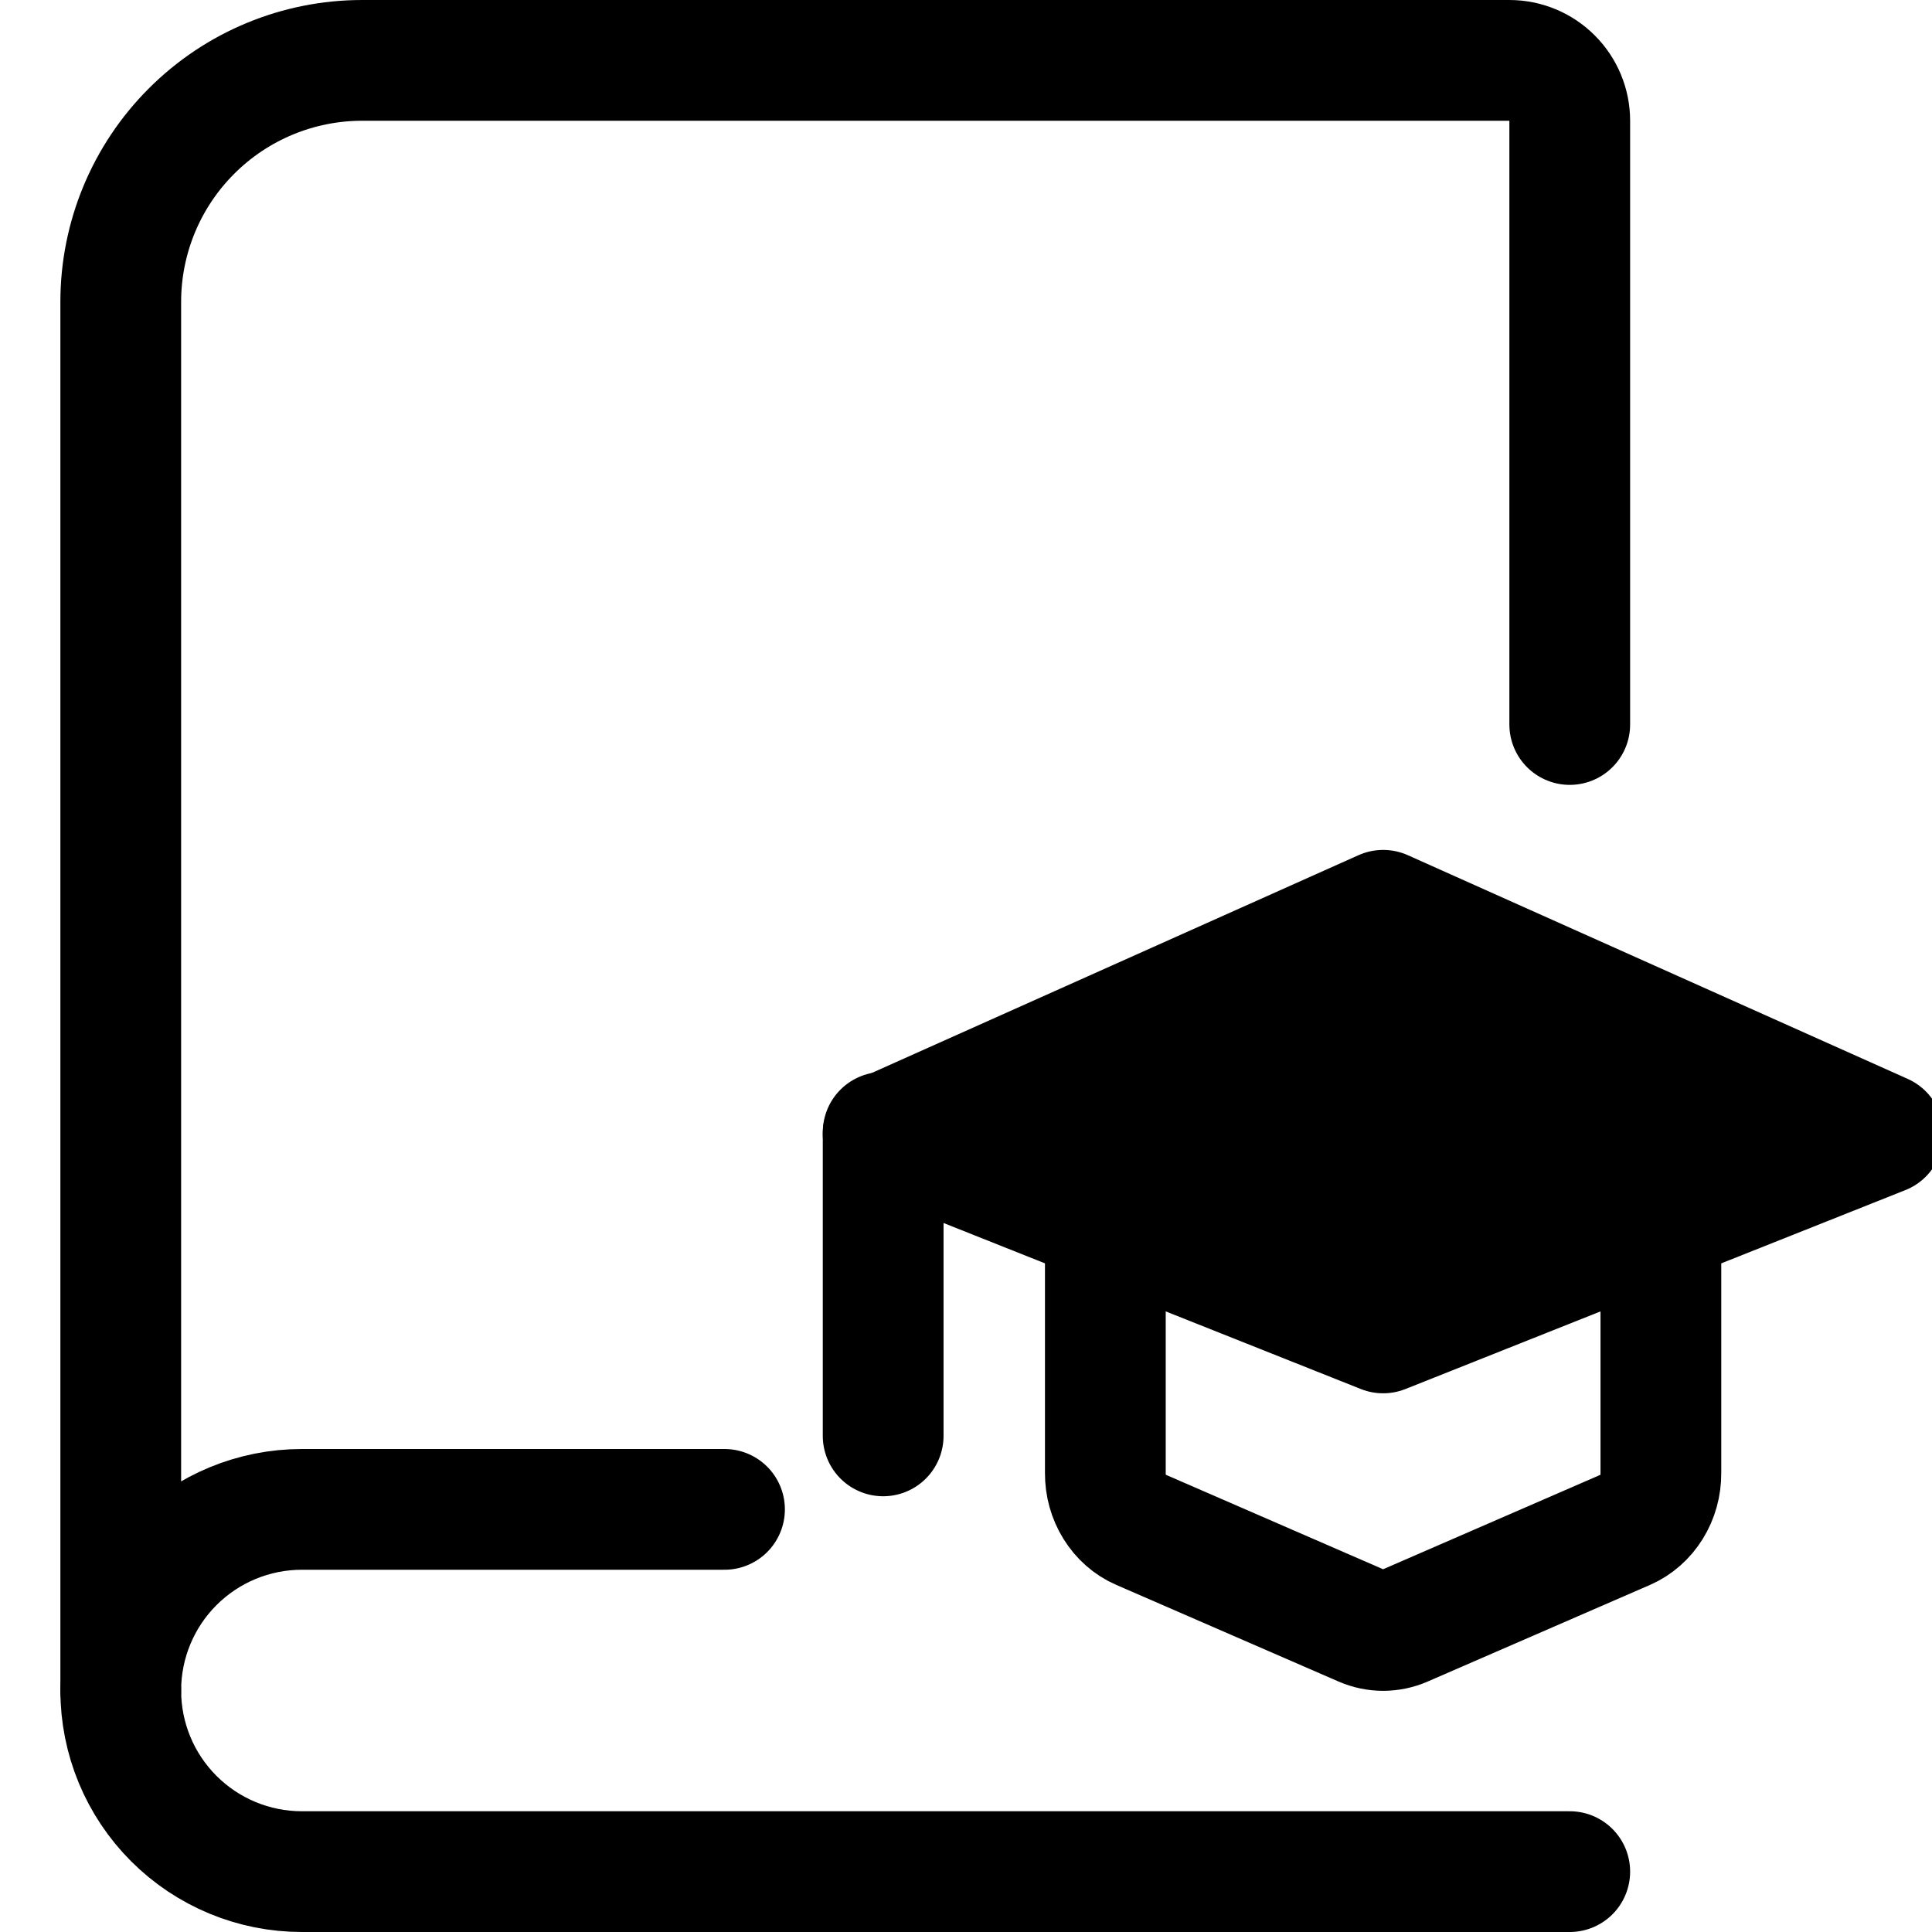
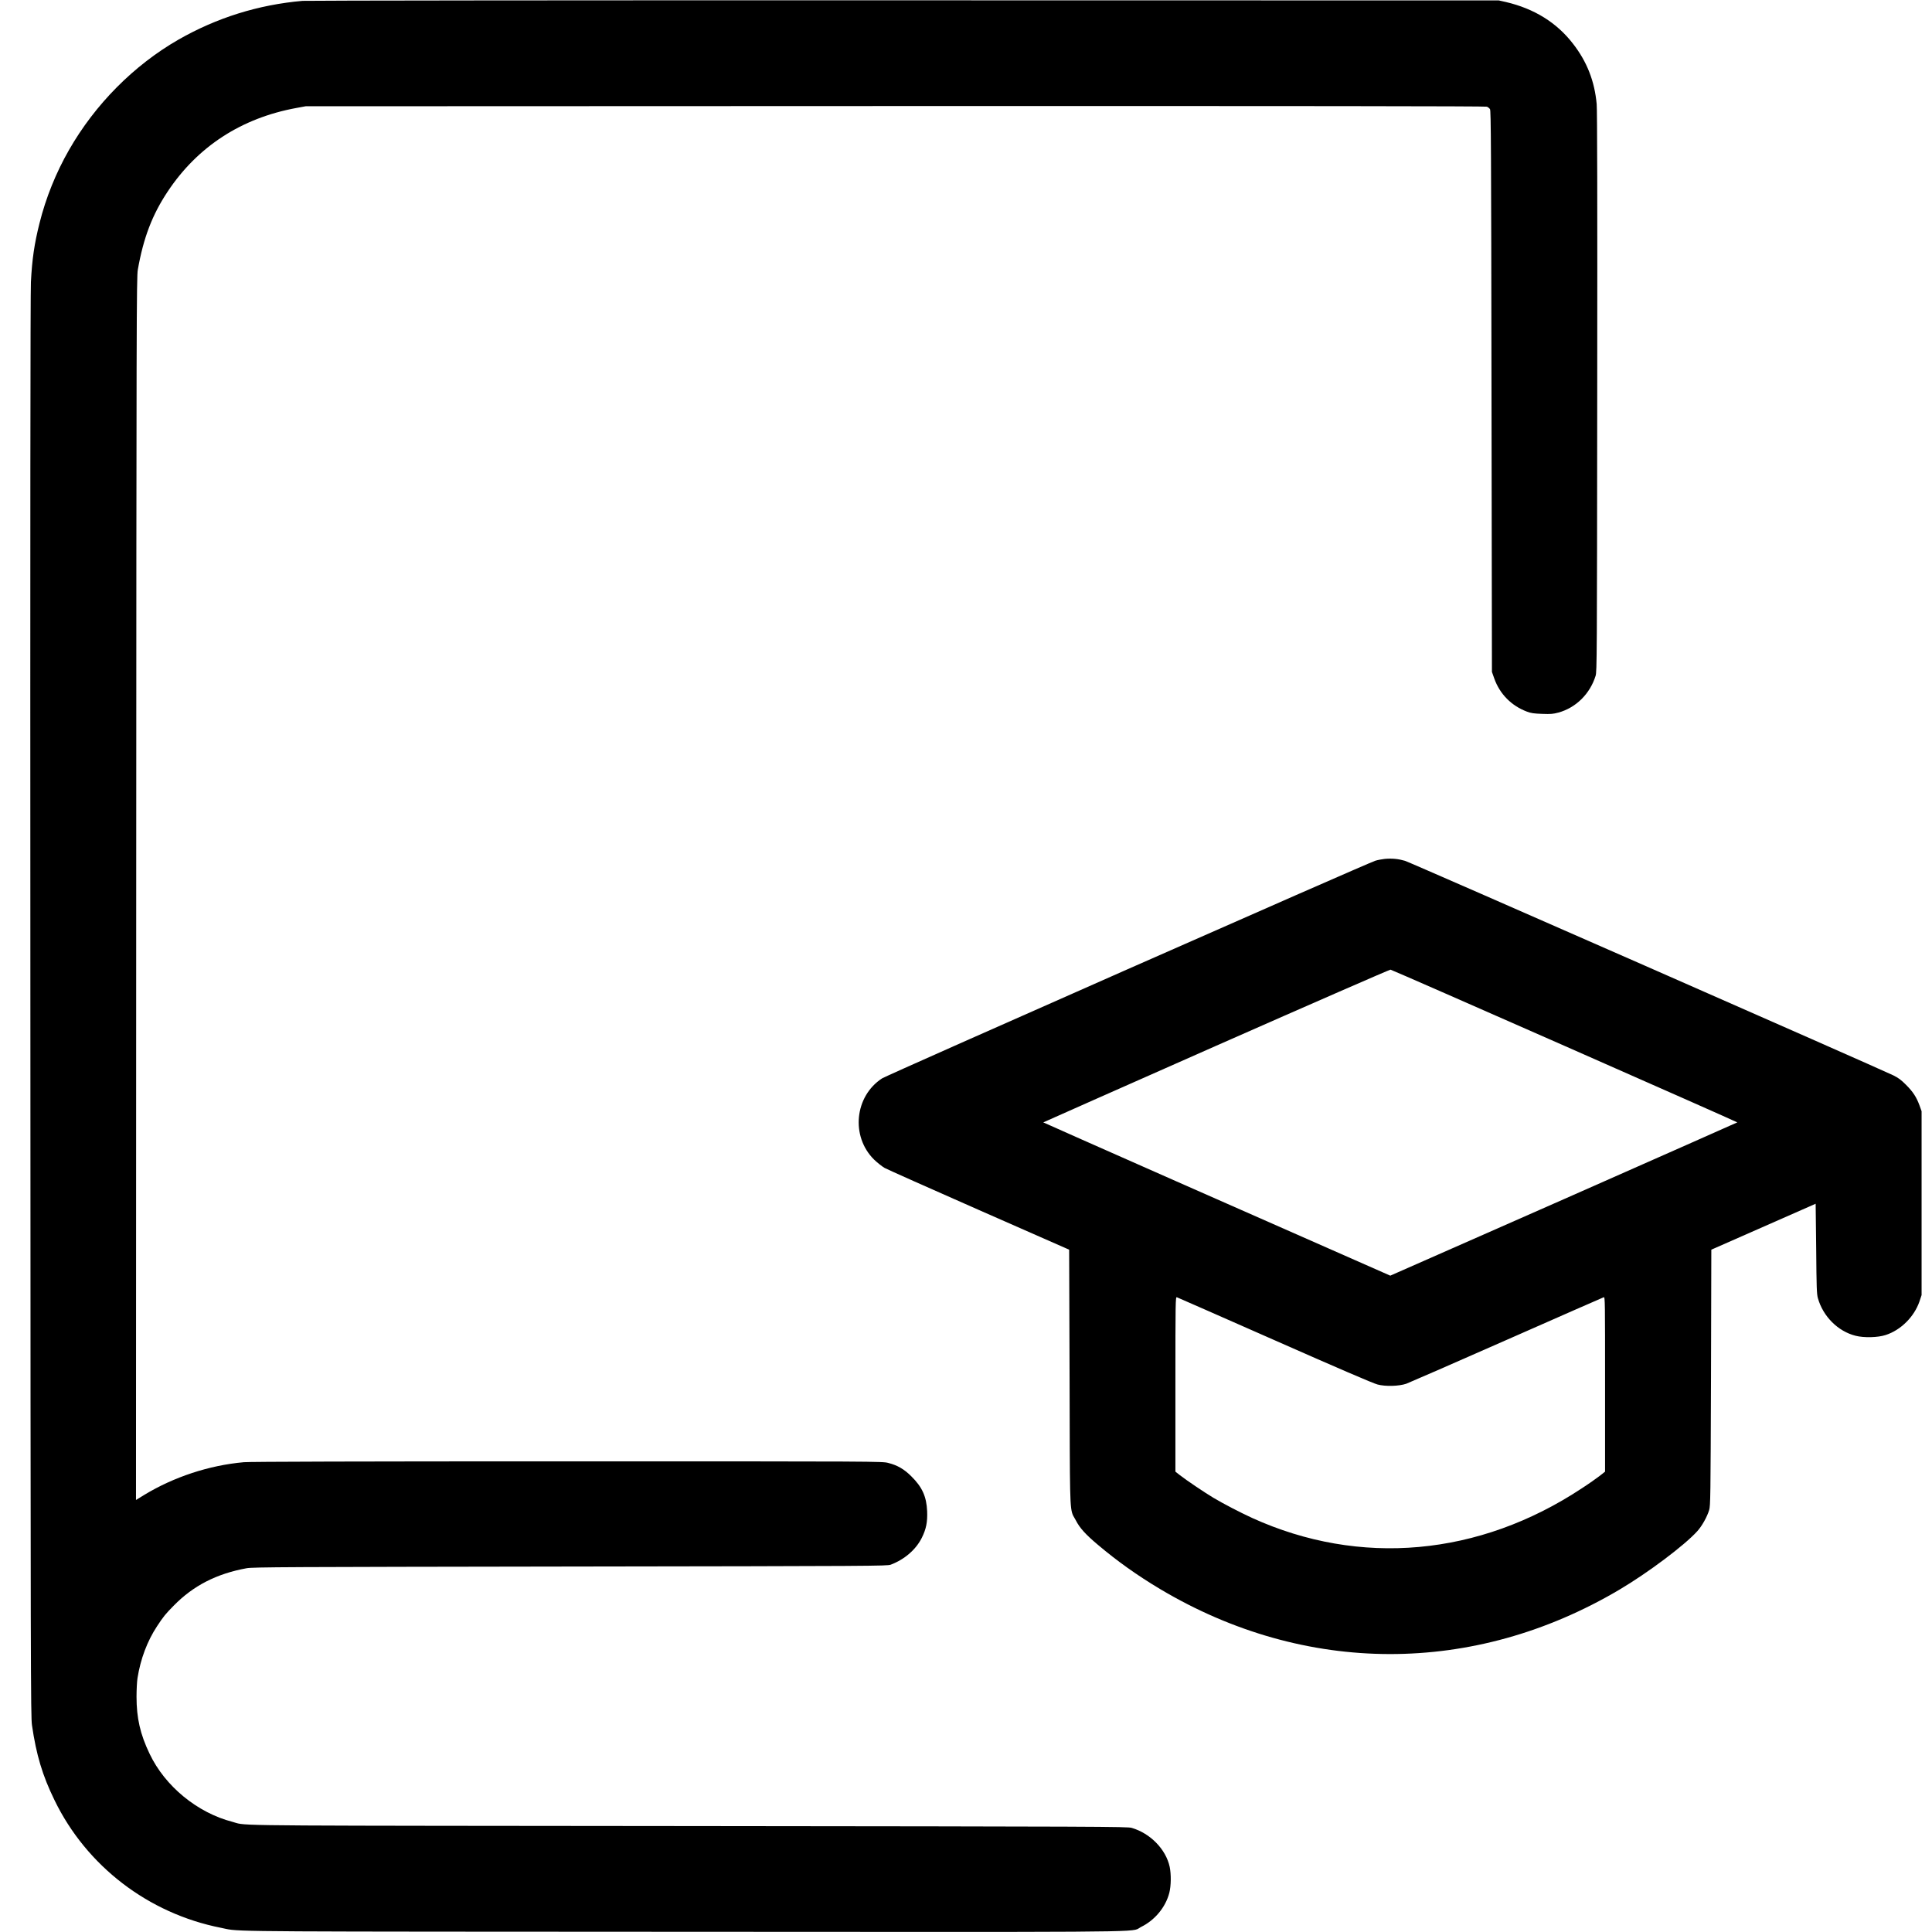
- <svg xmlns="http://www.w3.org/2000/svg" width="24" height="24" viewBox="0 0 24 24" fill="none">
-   <path d="M19.5 23.25H3.75C3.153 23.25 2.581 23.013 2.159 22.591C1.737 22.169 1.5 21.597 1.5 21" stroke="currentColor" stroke-width="1.5" stroke-linecap="round" stroke-linejoin="round" />
-   <path d="M19.5 9V1.5C19.5 1.301 19.421 1.11 19.28 0.97C19.14 0.829 18.949 0.75 18.75 0.75H4.5C3.704 0.75 2.941 1.066 2.379 1.629C1.816 2.191 1.5 2.954 1.5 3.75V21C1.5 20.403 1.737 19.831 2.159 19.409C2.581 18.987 3.153 18.75 3.75 18.75H9" stroke="currentColor" stroke-width="1.5" stroke-linecap="round" stroke-linejoin="round" />
-   <path d="M17.182 11.308L10.971 14.087L17.182 16.558L23.392 14.087L17.182 11.308Z" stroke="currentColor" stroke-width="1.5" stroke-linecap="round" stroke-linejoin="round" />
-   <path d="M10.971 14.066V17.837" stroke="currentColor" stroke-width="1.5" stroke-linecap="round" stroke-linejoin="round" />
-   <path d="M13.731 15.185V18.3C13.73 18.451 13.771 18.598 13.849 18.723C13.926 18.847 14.036 18.944 14.165 19L16.925 20.2C17.09 20.272 17.274 20.272 17.438 20.2L20.199 19C20.327 18.944 20.437 18.847 20.514 18.723C20.592 18.598 20.633 18.451 20.632 18.3V15.185" stroke="currentColor" stroke-width="1.5" stroke-linecap="round" stroke-linejoin="round" />
-   <path d="M17.182 11.308L10.971 14.087L17.182 16.558L23.392 14.087L17.182 11.308Z" fill="currentColor" />
+ <svg xmlns="http://www.w3.org/2000/svg" width="18" height="18" viewBox="0 0 18 18" fill="none">
+   <path d="M1.663 0.369C2.02 0.165 2.407 0.044 2.819 0.008C2.859 0.005 5.372 0.002 8.428 0.003L13.964 0.004L14.031 0.019C14.294 0.081 14.503 0.21 14.655 0.407C14.786 0.575 14.857 0.758 14.876 0.971C14.881 1.034 14.883 1.854 14.881 3.658C14.879 6.14 14.878 6.255 14.866 6.296C14.814 6.464 14.683 6.594 14.519 6.639C14.47 6.652 14.449 6.654 14.368 6.651C14.29 6.648 14.266 6.645 14.226 6.63C14.082 6.576 13.973 6.466 13.922 6.322L13.9 6.26L13.896 3.647C13.893 1.362 13.891 1.031 13.882 1.017C13.876 1.008 13.863 0.998 13.853 0.994C13.841 0.989 12.135 0.987 8.341 0.988L2.848 0.99L2.761 1.006C2.249 1.1 1.841 1.365 1.562 1.785C1.419 2 1.336 2.216 1.284 2.513C1.272 2.576 1.271 2.981 1.269 8.278L1.267 13.975L1.345 13.927C1.619 13.761 1.947 13.652 2.272 13.623C2.324 13.618 3.357 13.615 5.286 13.615C8.19 13.615 8.221 13.615 8.276 13.63C8.361 13.651 8.426 13.689 8.492 13.756C8.592 13.855 8.632 13.943 8.638 14.08C8.642 14.18 8.629 14.246 8.588 14.328C8.533 14.438 8.426 14.53 8.298 14.578C8.263 14.59 8.16 14.591 5.31 14.595C2.674 14.599 2.352 14.6 2.297 14.611C2.018 14.662 1.801 14.773 1.619 14.959C1.543 15.036 1.523 15.06 1.464 15.15C1.372 15.289 1.309 15.457 1.281 15.635C1.276 15.666 1.272 15.744 1.272 15.808C1.272 16.006 1.306 16.157 1.394 16.34C1.538 16.643 1.84 16.89 2.167 16.974C2.181 16.978 2.191 16.981 2.2 16.984C2.294 17.012 2.396 17.009 6.412 17.013C10.286 17.017 10.504 17.018 10.544 17.03C10.718 17.081 10.863 17.23 10.898 17.394C10.912 17.464 10.911 17.569 10.894 17.636C10.859 17.77 10.759 17.891 10.629 17.954C10.62 17.959 10.614 17.963 10.608 17.967C10.552 18.004 10.469 18 6.365 17.998C2.362 17.996 2.231 17.998 2.105 17.971C2.092 17.968 2.078 17.965 2.059 17.961C1.383 17.828 0.806 17.386 0.508 16.772C0.395 16.541 0.338 16.349 0.298 16.074C0.286 15.992 0.285 15.622 0.283 9.378C0.281 4.885 0.283 2.723 0.288 2.628C0.299 2.414 0.32 2.271 0.368 2.08C0.427 1.843 0.522 1.608 0.643 1.397C0.886 0.972 1.247 0.608 1.663 0.369Z" fill="currentColor" />
+   <path fill-rule="evenodd" clip-rule="evenodd" d="M12.814 8.019C12.837 8.012 12.877 8.005 12.902 8.002C12.971 7.996 13.028 8.002 13.09 8.02C13.138 8.034 17.491 9.947 17.64 10.019C17.688 10.043 17.712 10.061 17.758 10.107C17.823 10.172 17.855 10.221 17.884 10.3L17.903 10.353V12.066L17.883 12.126C17.834 12.268 17.709 12.393 17.568 12.438C17.496 12.462 17.365 12.465 17.288 12.445C17.124 12.404 16.985 12.265 16.937 12.095C16.926 12.057 16.924 11.998 16.921 11.633L16.916 11.215L15.944 11.643L15.941 12.834C15.937 13.955 15.936 14.027 15.924 14.068C15.905 14.132 15.856 14.219 15.813 14.266C15.694 14.398 15.351 14.655 15.087 14.811C13.731 15.613 12.159 15.61 10.807 14.804C10.595 14.677 10.41 14.546 10.227 14.391C10.114 14.296 10.059 14.235 10.024 14.166C10.014 14.148 10.006 14.135 9.999 14.122C9.965 14.053 9.968 13.965 9.965 12.838L9.961 11.643L9.122 11.274C8.661 11.071 8.264 10.894 8.241 10.881C8.217 10.867 8.173 10.832 8.143 10.803C7.925 10.587 7.962 10.214 8.218 10.047C8.266 10.016 12.746 8.039 12.814 8.019ZM9.72 10.457C9.72 10.457 10.445 10.134 11.331 9.743C12.217 9.352 12.948 9.033 12.955 9.034C12.97 9.035 16.186 10.452 16.186 10.457C16.186 10.457 15.458 10.781 14.569 11.173L12.953 11.885L10.95 11.002C10.273 10.704 9.72 10.457 9.72 10.457ZM10.951 13.711V12.897C10.951 12.125 10.952 12.083 10.964 12.086C10.971 12.088 11.381 12.269 11.876 12.487C12.453 12.742 12.797 12.89 12.834 12.899C12.909 12.919 13.034 12.915 13.102 12.892C13.126 12.883 13.547 12.7 14.038 12.483C14.528 12.267 14.935 12.088 14.942 12.086C14.954 12.083 14.954 12.125 14.954 12.897V13.711L14.902 13.752C14.873 13.774 14.8 13.826 14.738 13.866C13.781 14.499 12.67 14.599 11.665 14.142C11.554 14.091 11.396 14.009 11.304 13.954C11.227 13.908 11.047 13.787 10.993 13.744L10.951 13.711Z" fill="currentColor" />
</svg>
